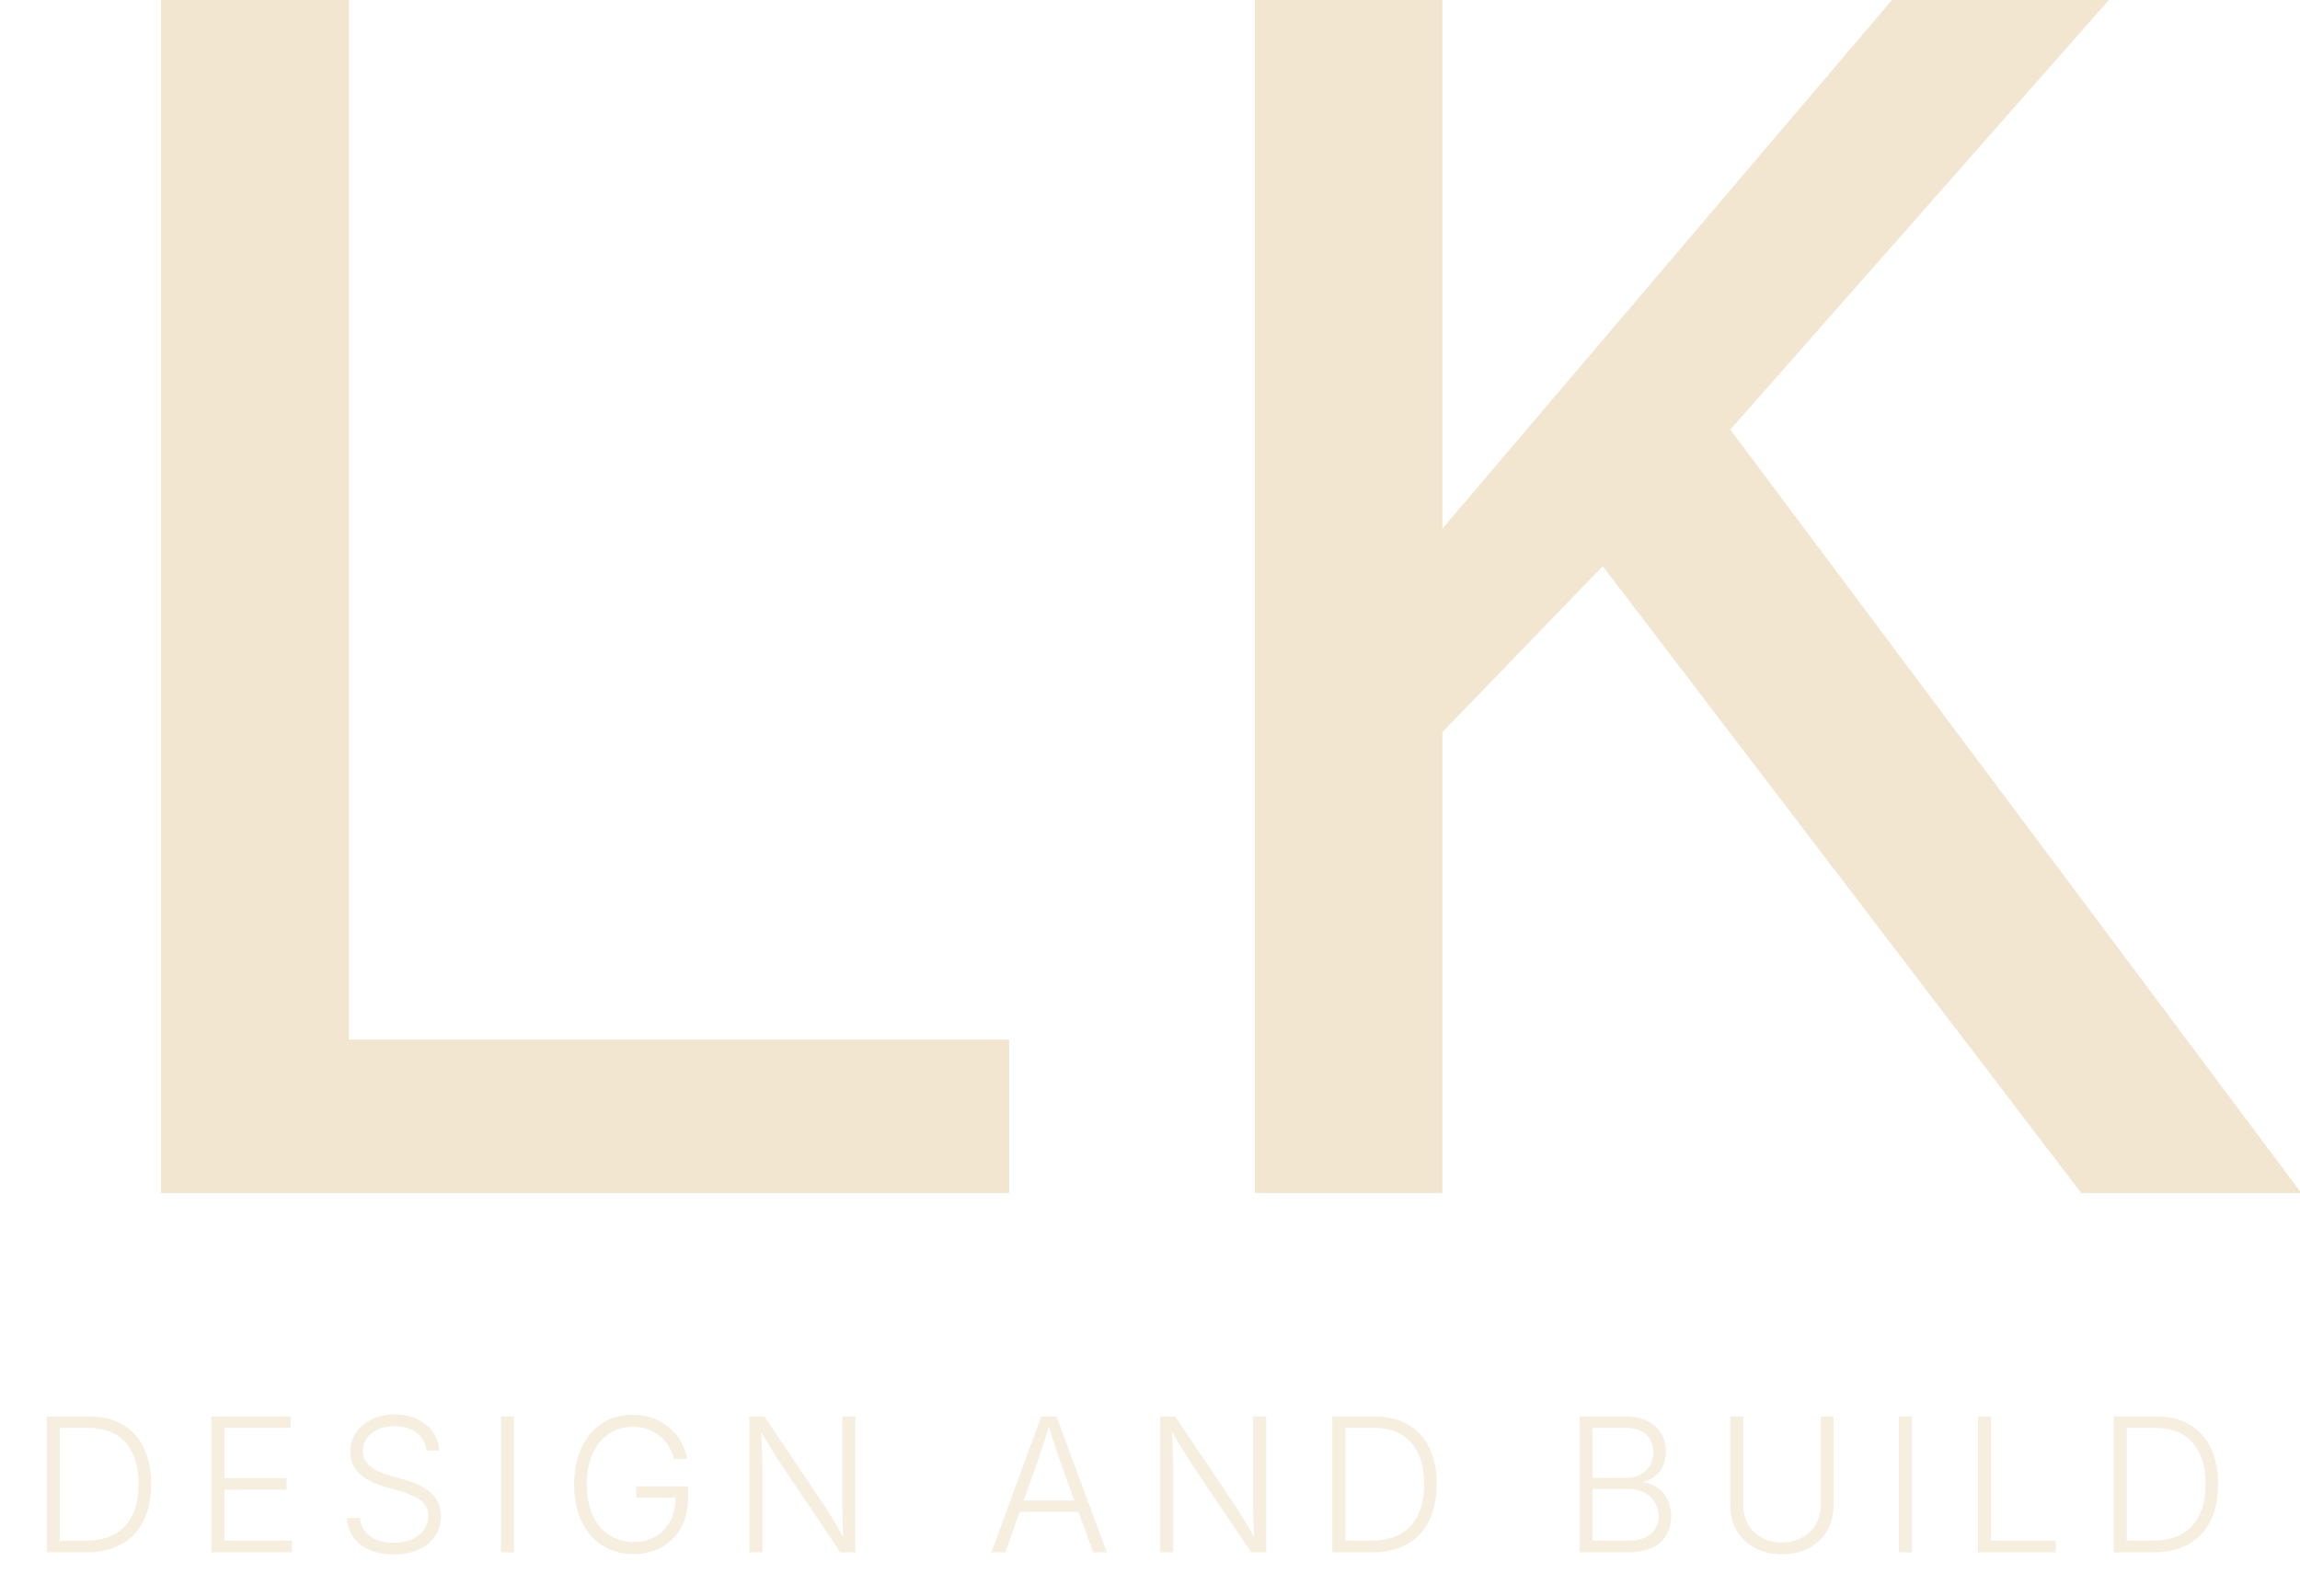
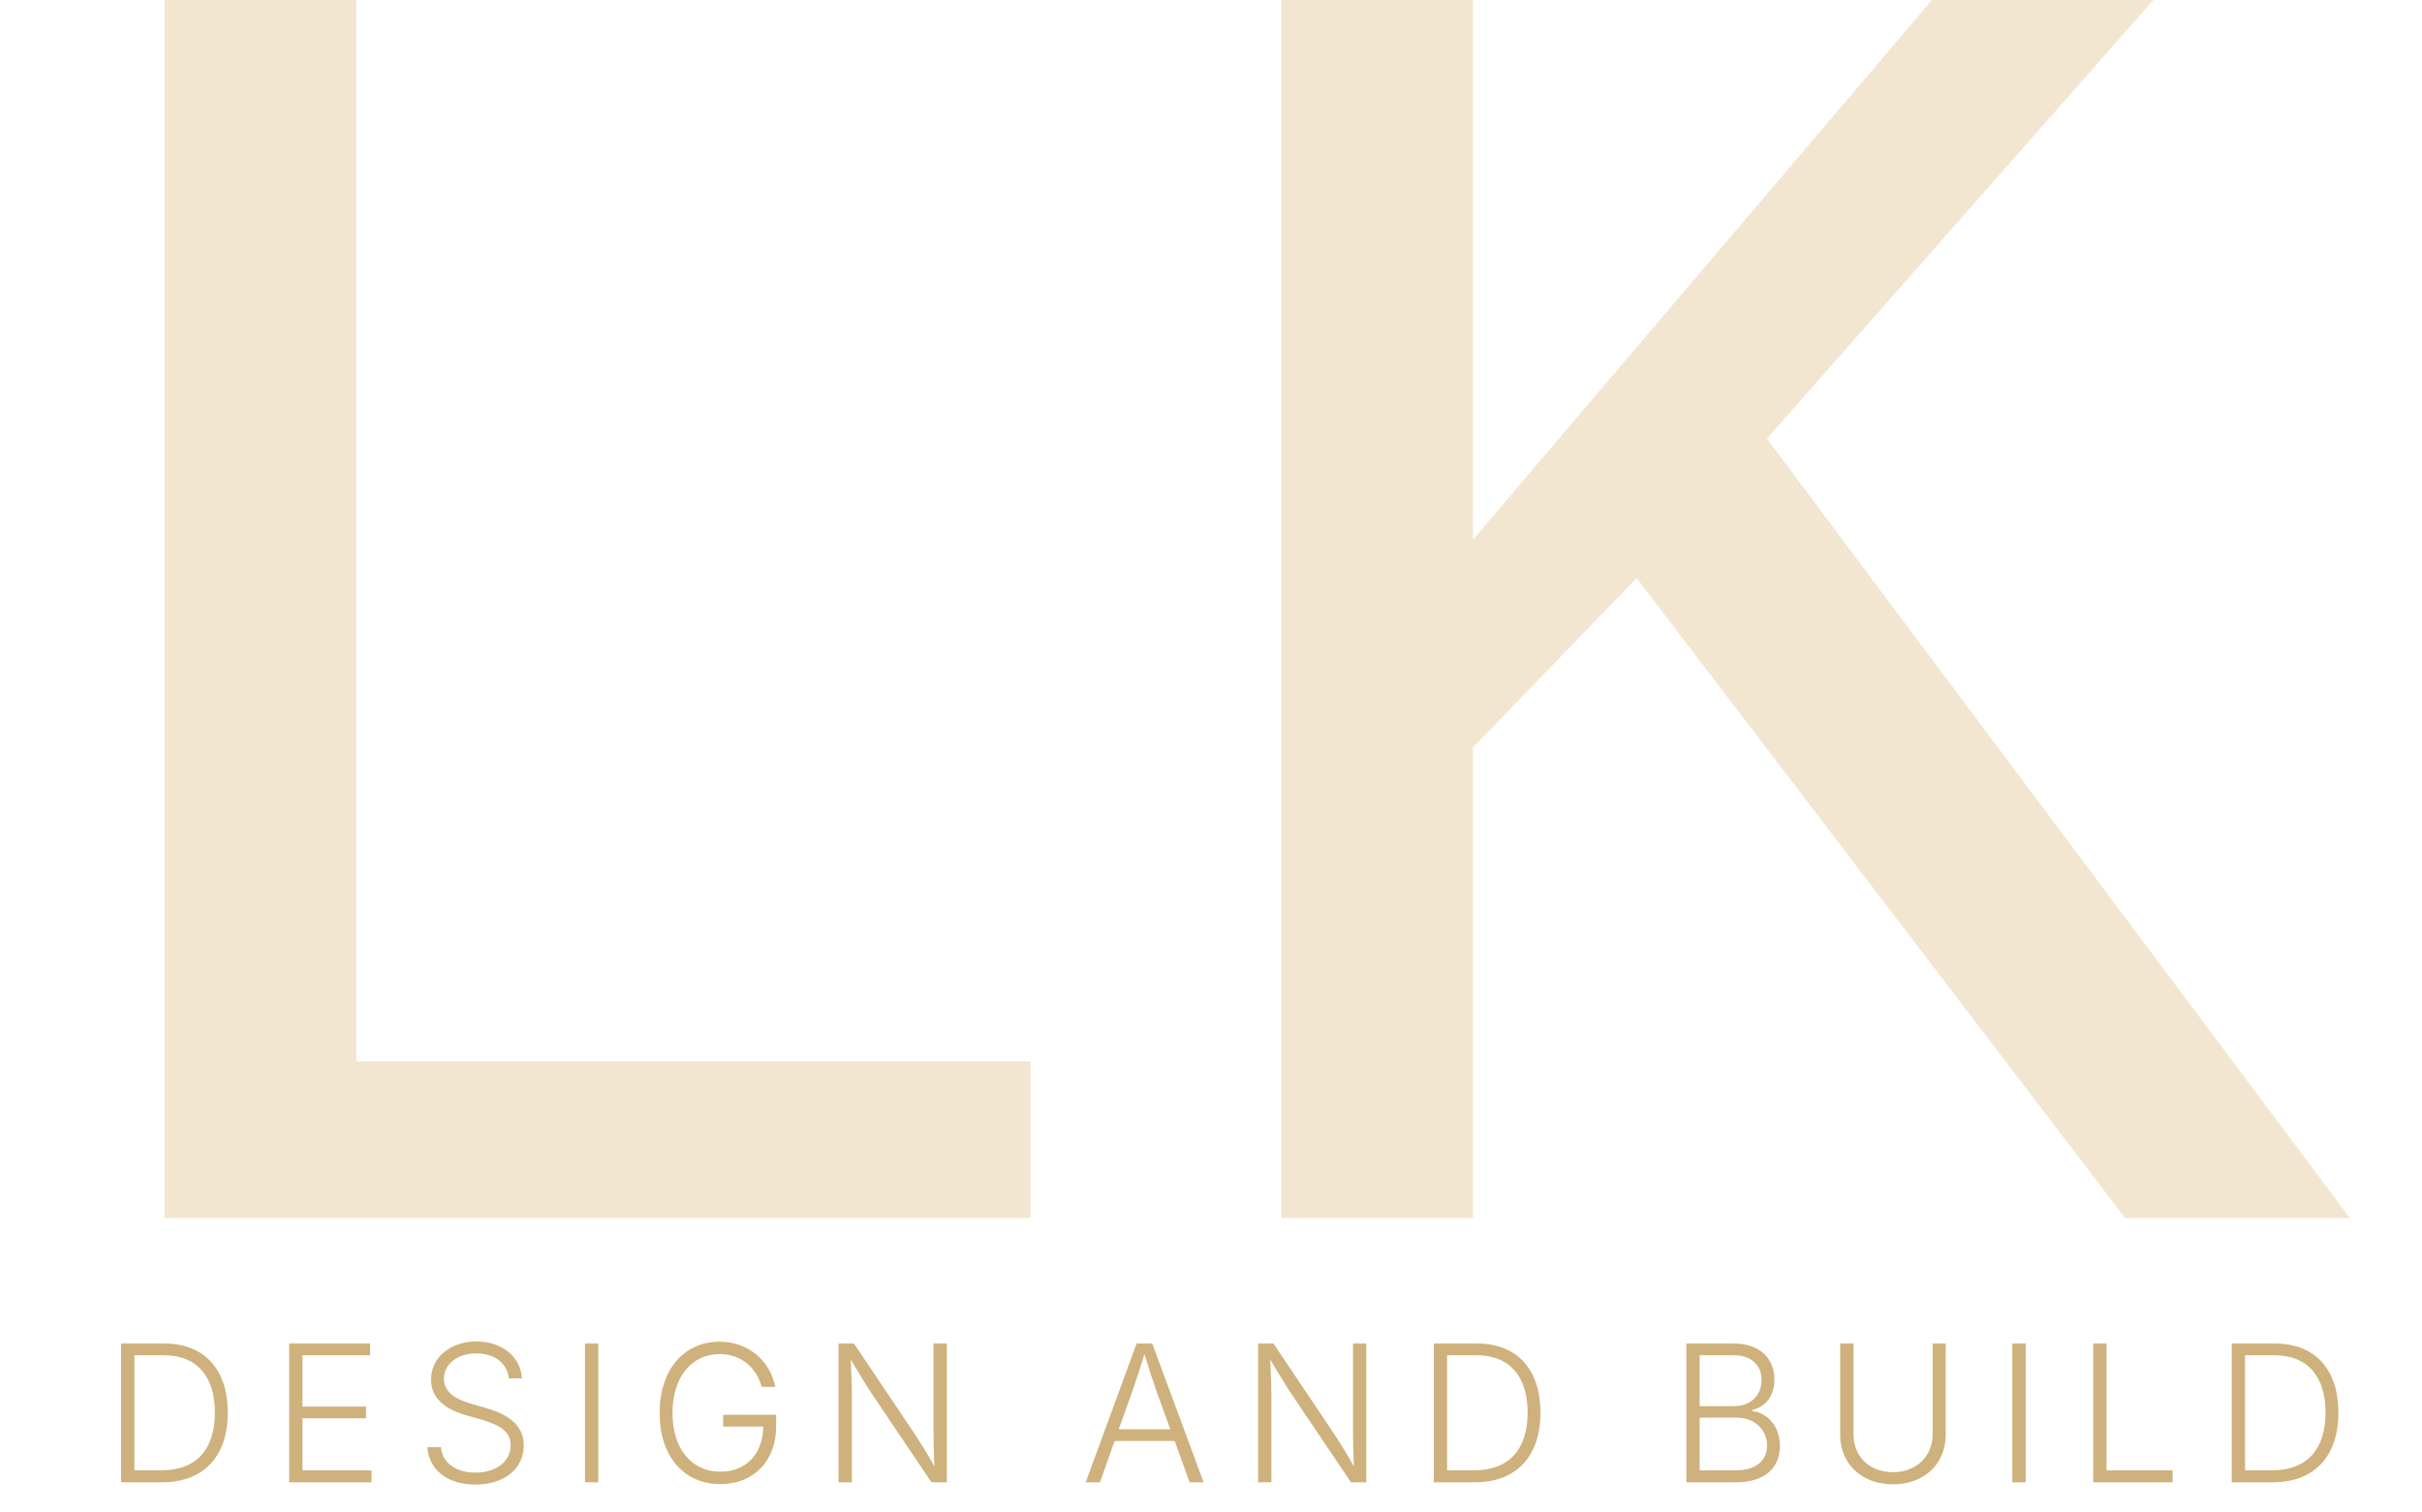
- <svg xmlns="http://www.w3.org/2000/svg" viewBox="45 87 160 111" width="640" height="444">
+ <svg xmlns="http://www.w3.org/2000/svg" viewBox="45 87 165 103" width="660" height="412">
  <text x="40" y="170" font-family="'Courier New', Courier, monospace" font-size="140" font-weight="normal" fill="#F2E6D0" letter-spacing="-0.02em">LK</text>
-   <text x="47" y="195" font-family="'Inter', 'Helvetica Neue', Arial, sans-serif" font-size="13" font-weight="300" fill="#F2E6D0" fill-opacity="0.65" letter-spacing="2.1">DESIGN AND BUILD</text>
+   <text x="52" y="188" font-family="'Inter', 'Helvetica Neue', Arial, sans-serif" font-size="13" font-weight="300" fill="#C9A96E" fill-opacity="0.9" letter-spacing="2.1">DESIGN AND BUILD</text>
</svg>
